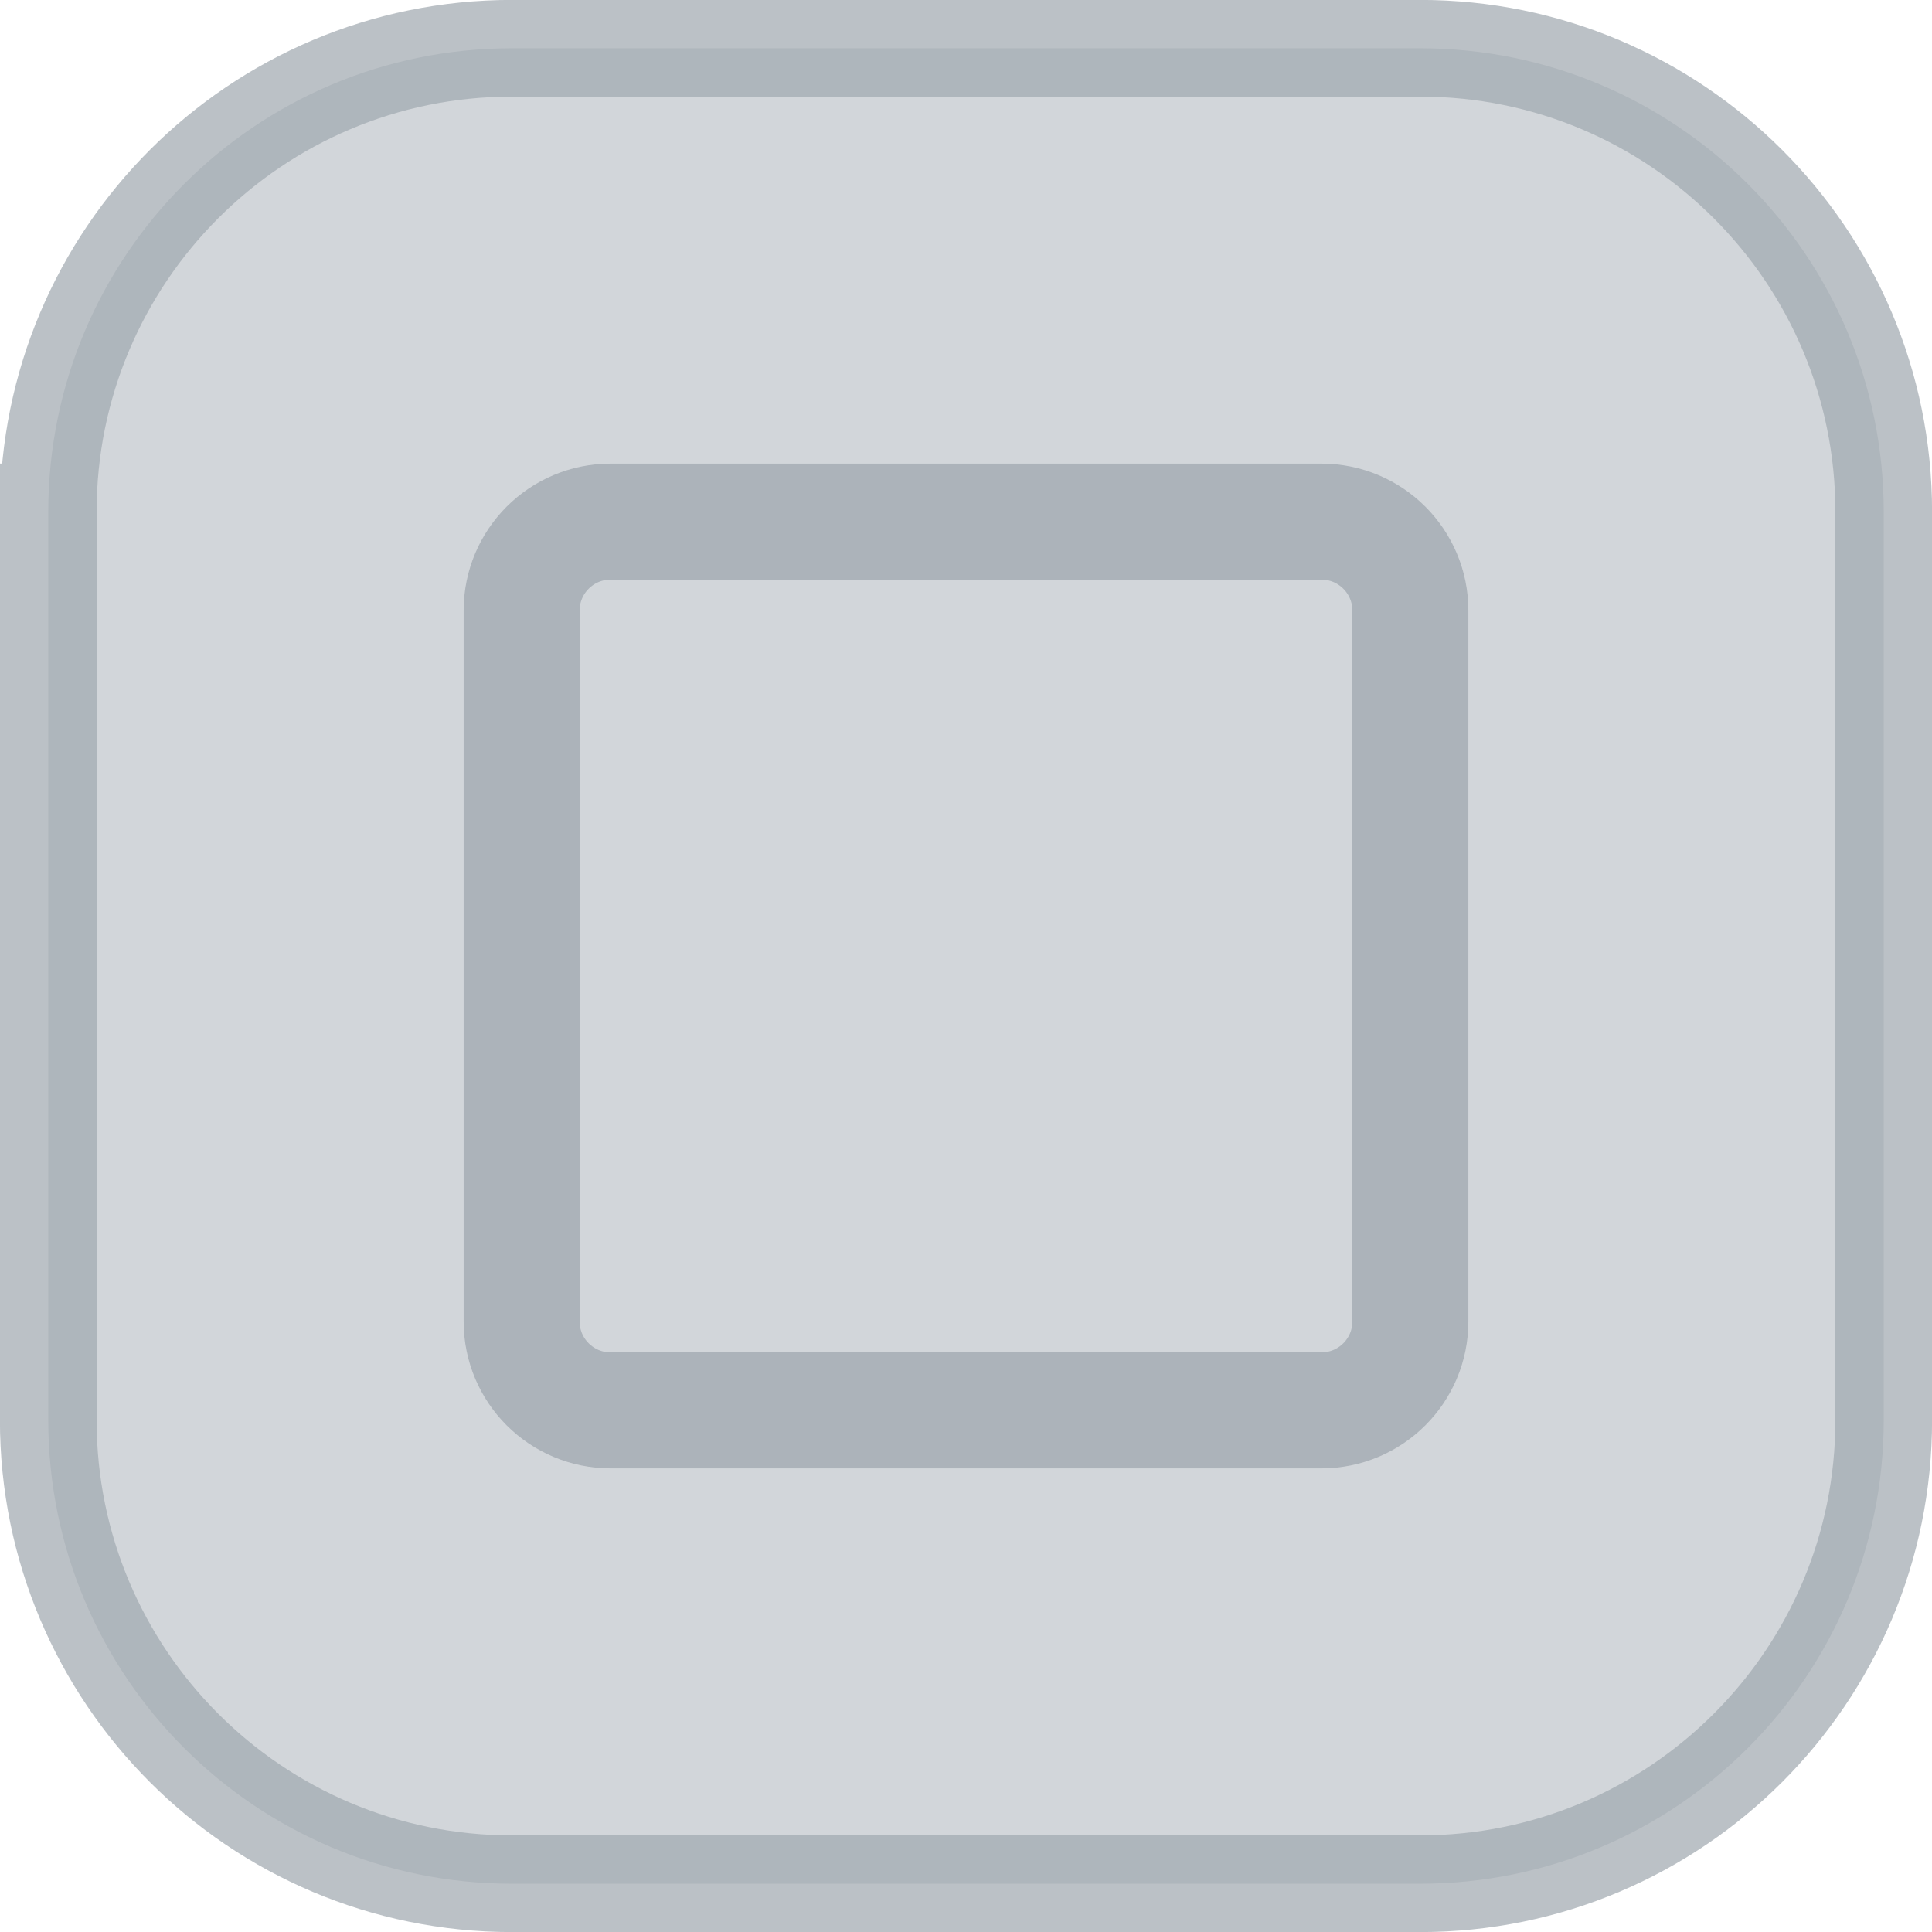
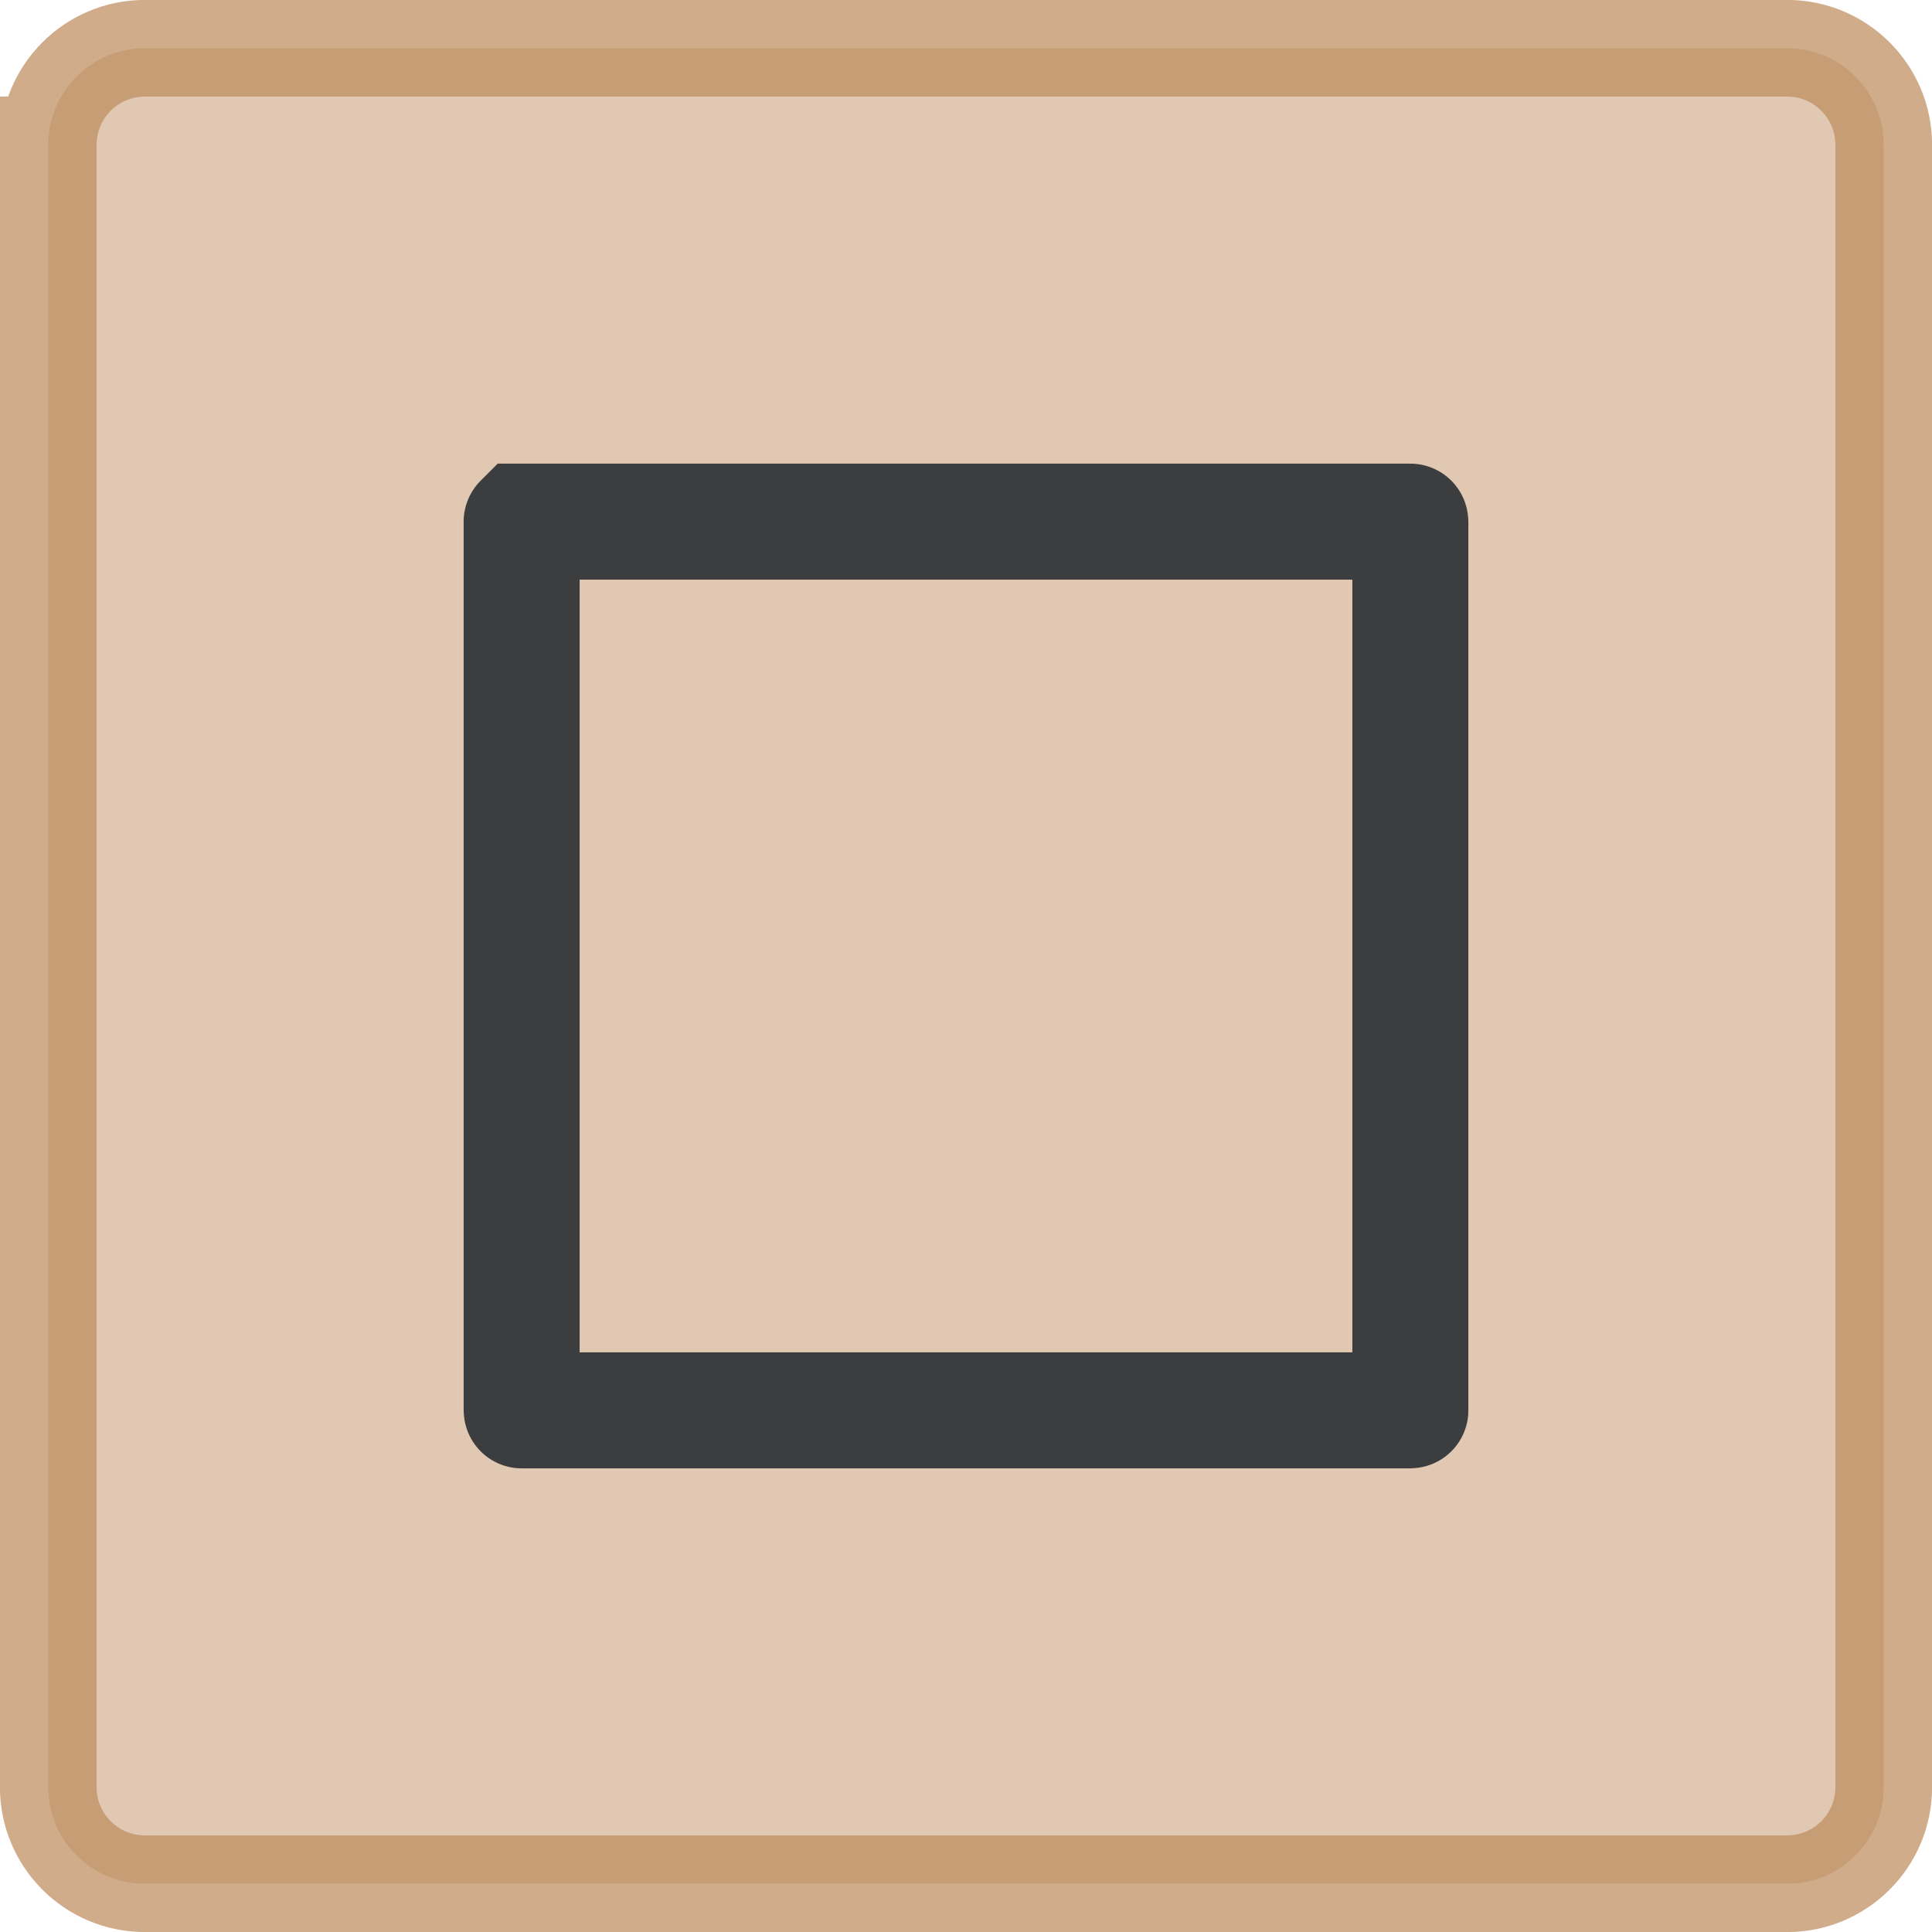
<svg xmlns="http://www.w3.org/2000/svg" viewBox="0 0 50 50" version="1.2" baseProfile="tiny">
  <defs>
</defs>
  <g fill="none" stroke="black" stroke-width="1" fill-rule="evenodd" stroke-linecap="square" stroke-linejoin="bevel">
    <g fill="none" stroke="#000000" stroke-opacity="1" stroke-width="1" stroke-linecap="square" stroke-linejoin="bevel" transform="matrix(1,0,0,1,0,0)" font-family="Noto Sans" font-size="10" font-weight="400" font-style="normal">
</g>
-     <g fill="#a1a9b1" fill-opacity="0.48" stroke="#a1a9b1" stroke-opacity="0.72" stroke-width="2.502" stroke-linecap="square" stroke-linejoin="bevel" transform="matrix(1,0,0,1,2.5,2.5)" font-family="Noto Sans" font-size="10" font-weight="400" font-style="normal">
-       <path vector-effect="none" fill-rule="evenodd" d="M-1.251,10.749 C-1.251,4.121 4.121,-1.251 10.749,-1.251 L34.251,-1.251 C40.879,-1.251 46.251,4.121 46.251,10.749 L46.251,34.251 C46.251,40.879 40.879,46.251 34.251,46.251 L10.749,46.251 C4.121,46.251 -1.251,40.879 -1.251,34.251 L-1.251,10.749" />
+     <g fill="#be8d5f" fill-opacity="0.48" stroke="#be8d5f" stroke-opacity="0.72" stroke-width="2.502" stroke-linecap="square" stroke-linejoin="bevel" transform="matrix(1,0,0,1,2.5,2.5)" font-family="Noto Sans" font-size="10" font-weight="400" font-style="normal">
+       <path vector-effect="none" fill-rule="evenodd" d="M-1.251,1.249 C-1.251,-0.132 -0.132,-1.251 1.249,-1.251 L43.751,-1.251 C45.132,-1.251 46.251,-0.132 46.251,1.249 L46.251,43.751 C46.251,45.132 45.132,46.251 43.751,46.251 L1.249,46.251 C-0.132,46.251 -1.251,45.132 -1.251,43.751 L-1.251,1.249" />
    </g>
    <g fill="none" stroke="#000000" stroke-opacity="1" stroke-width="1" stroke-linecap="square" stroke-linejoin="bevel" transform="matrix(1,0,0,1,0,0)" font-family="Noto Sans" font-size="10" font-weight="400" font-style="normal">
</g>
-     <g fill="none" stroke="#a1a9b1" stroke-opacity="0.86" stroke-width="1.001" stroke-linecap="square" stroke-linejoin="bevel" transform="matrix(2.5,0,0,2.5,2.5,2.5)" font-family="Noto Sans" font-size="10" font-weight="400" font-style="normal">
+     <g fill="none" stroke="#2a2e32" stroke-opacity="1" stroke-width="1.001" stroke-linecap="square" stroke-linejoin="bevel" transform="matrix(2.5,0,0,2.5,2.5,2.5)" font-family="Noto Sans" font-size="10" font-weight="400" font-style="normal">
</g>
-     <g fill="none" stroke="#a1a9b1" stroke-opacity="0.774" stroke-width="1.201" stroke-linecap="round" stroke-linejoin="miter" stroke-miterlimit="2" transform="matrix(2.5,0,0,2.5,2.5,2.5)" font-family="Noto Sans" font-size="10" font-weight="400" font-style="normal">
-       <path vector-effect="none" fill-rule="evenodd" d="M4.4,5.32 C4.4,4.812 4.812,4.4 5.32,4.4 L12.68,4.4 C13.188,4.4 13.6,4.812 13.6,5.32 L13.6,12.68 C13.6,13.188 13.188,13.6 12.68,13.6 L5.32,13.6 C4.812,13.6 4.4,13.188 4.4,12.68 L4.4,5.32" />
+     <g fill="none" stroke="#2a2e32" stroke-opacity="0.9" stroke-width="1.201" stroke-linecap="round" stroke-linejoin="miter" stroke-miterlimit="2" transform="matrix(2.5,0,0,2.5,2.5,2.5)" font-family="Noto Sans" font-size="10" font-weight="400" font-style="normal">
+       <path vector-effect="none" fill-rule="evenodd" d="M4.4,4.401 C4.4,4.401 4.401,4.4 4.401,4.4 L13.599,4.4 C13.6,4.4 13.6,4.401 13.6,4.401 L13.6,13.599 C13.6,13.6 13.6,13.6 13.599,13.6 L4.401,13.6 C4.401,13.6 4.4,13.6 4.4,13.599 L4.4,4.401" />
    </g>
-     <g fill="none" stroke="#a1a9b1" stroke-opacity="0.86" stroke-width="1.001" stroke-linecap="square" stroke-linejoin="bevel" transform="matrix(2.5,0,0,2.5,2.5,2.5)" font-family="Noto Sans" font-size="10" font-weight="400" font-style="normal">
+     <g fill="none" stroke="#2a2e32" stroke-opacity="1" stroke-width="1.001" stroke-linecap="square" stroke-linejoin="bevel" transform="matrix(2.5,0,0,2.5,2.5,2.5)" font-family="Noto Sans" font-size="10" font-weight="400" font-style="normal">
</g>
    <g fill="none" stroke="#000000" stroke-opacity="1" stroke-width="1" stroke-linecap="square" stroke-linejoin="bevel" transform="matrix(1,0,0,1,0,0)" font-family="Noto Sans" font-size="10" font-weight="400" font-style="normal">
</g>
  </g>
</svg>
